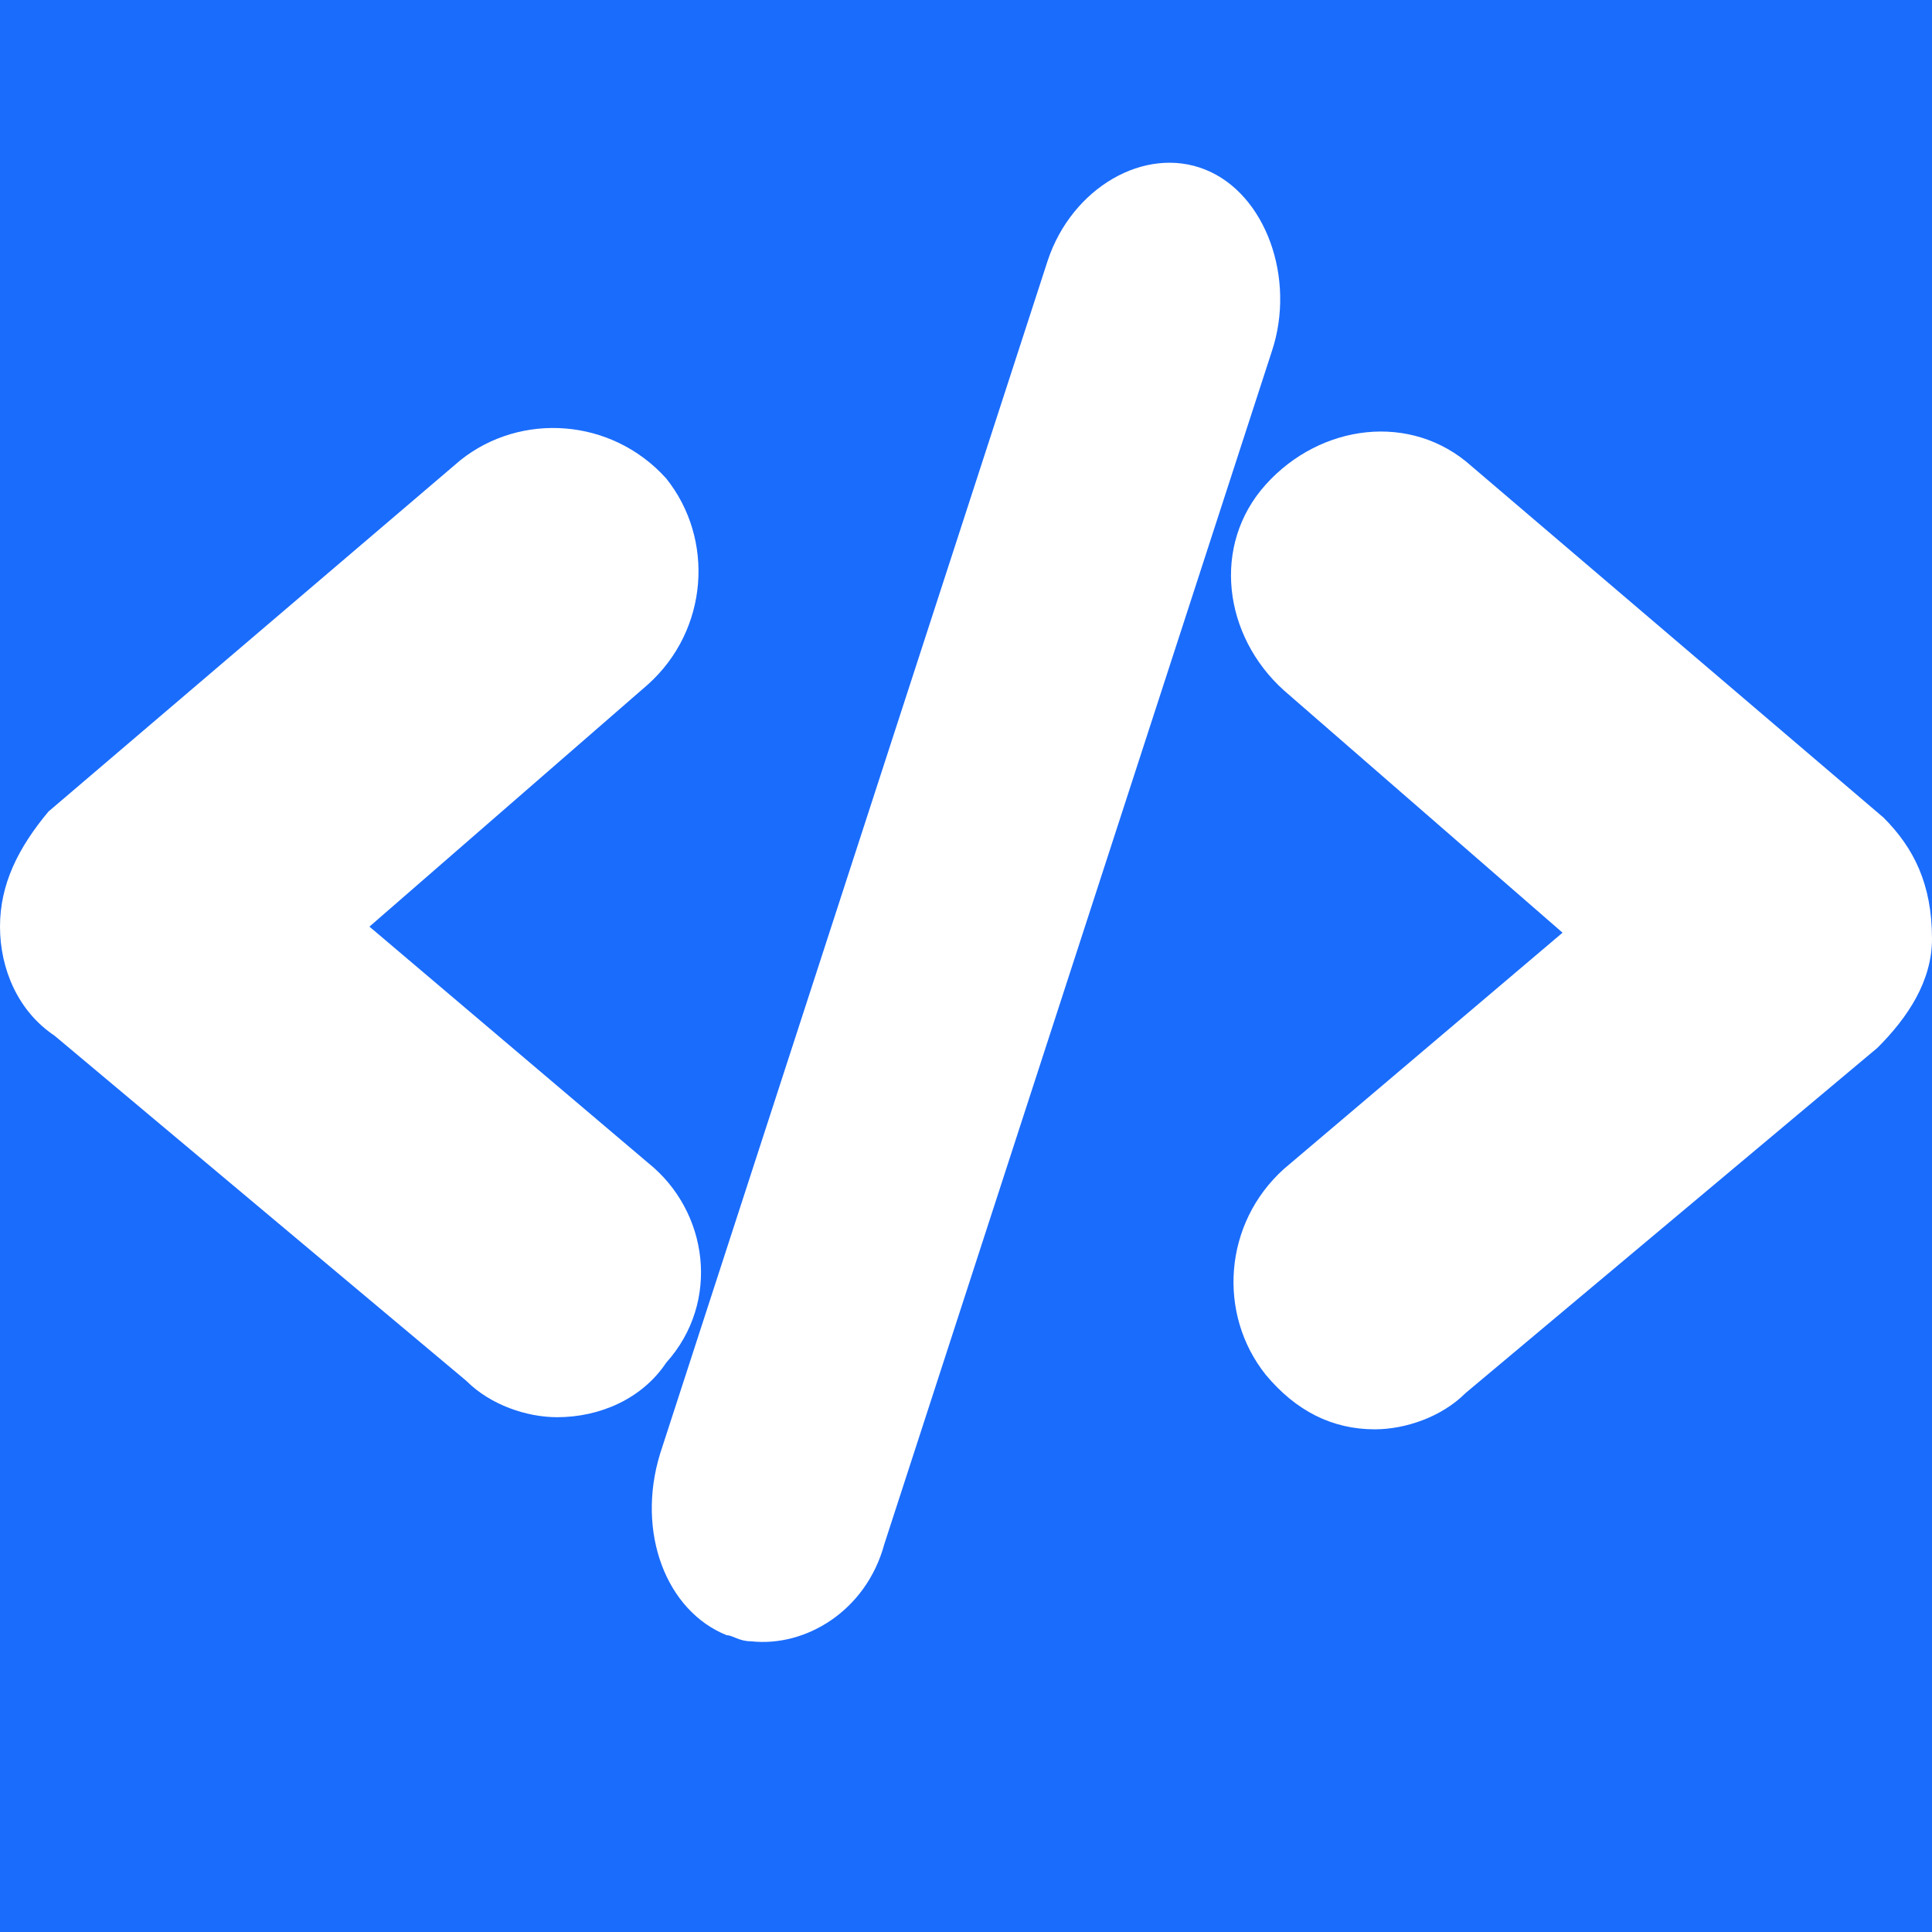
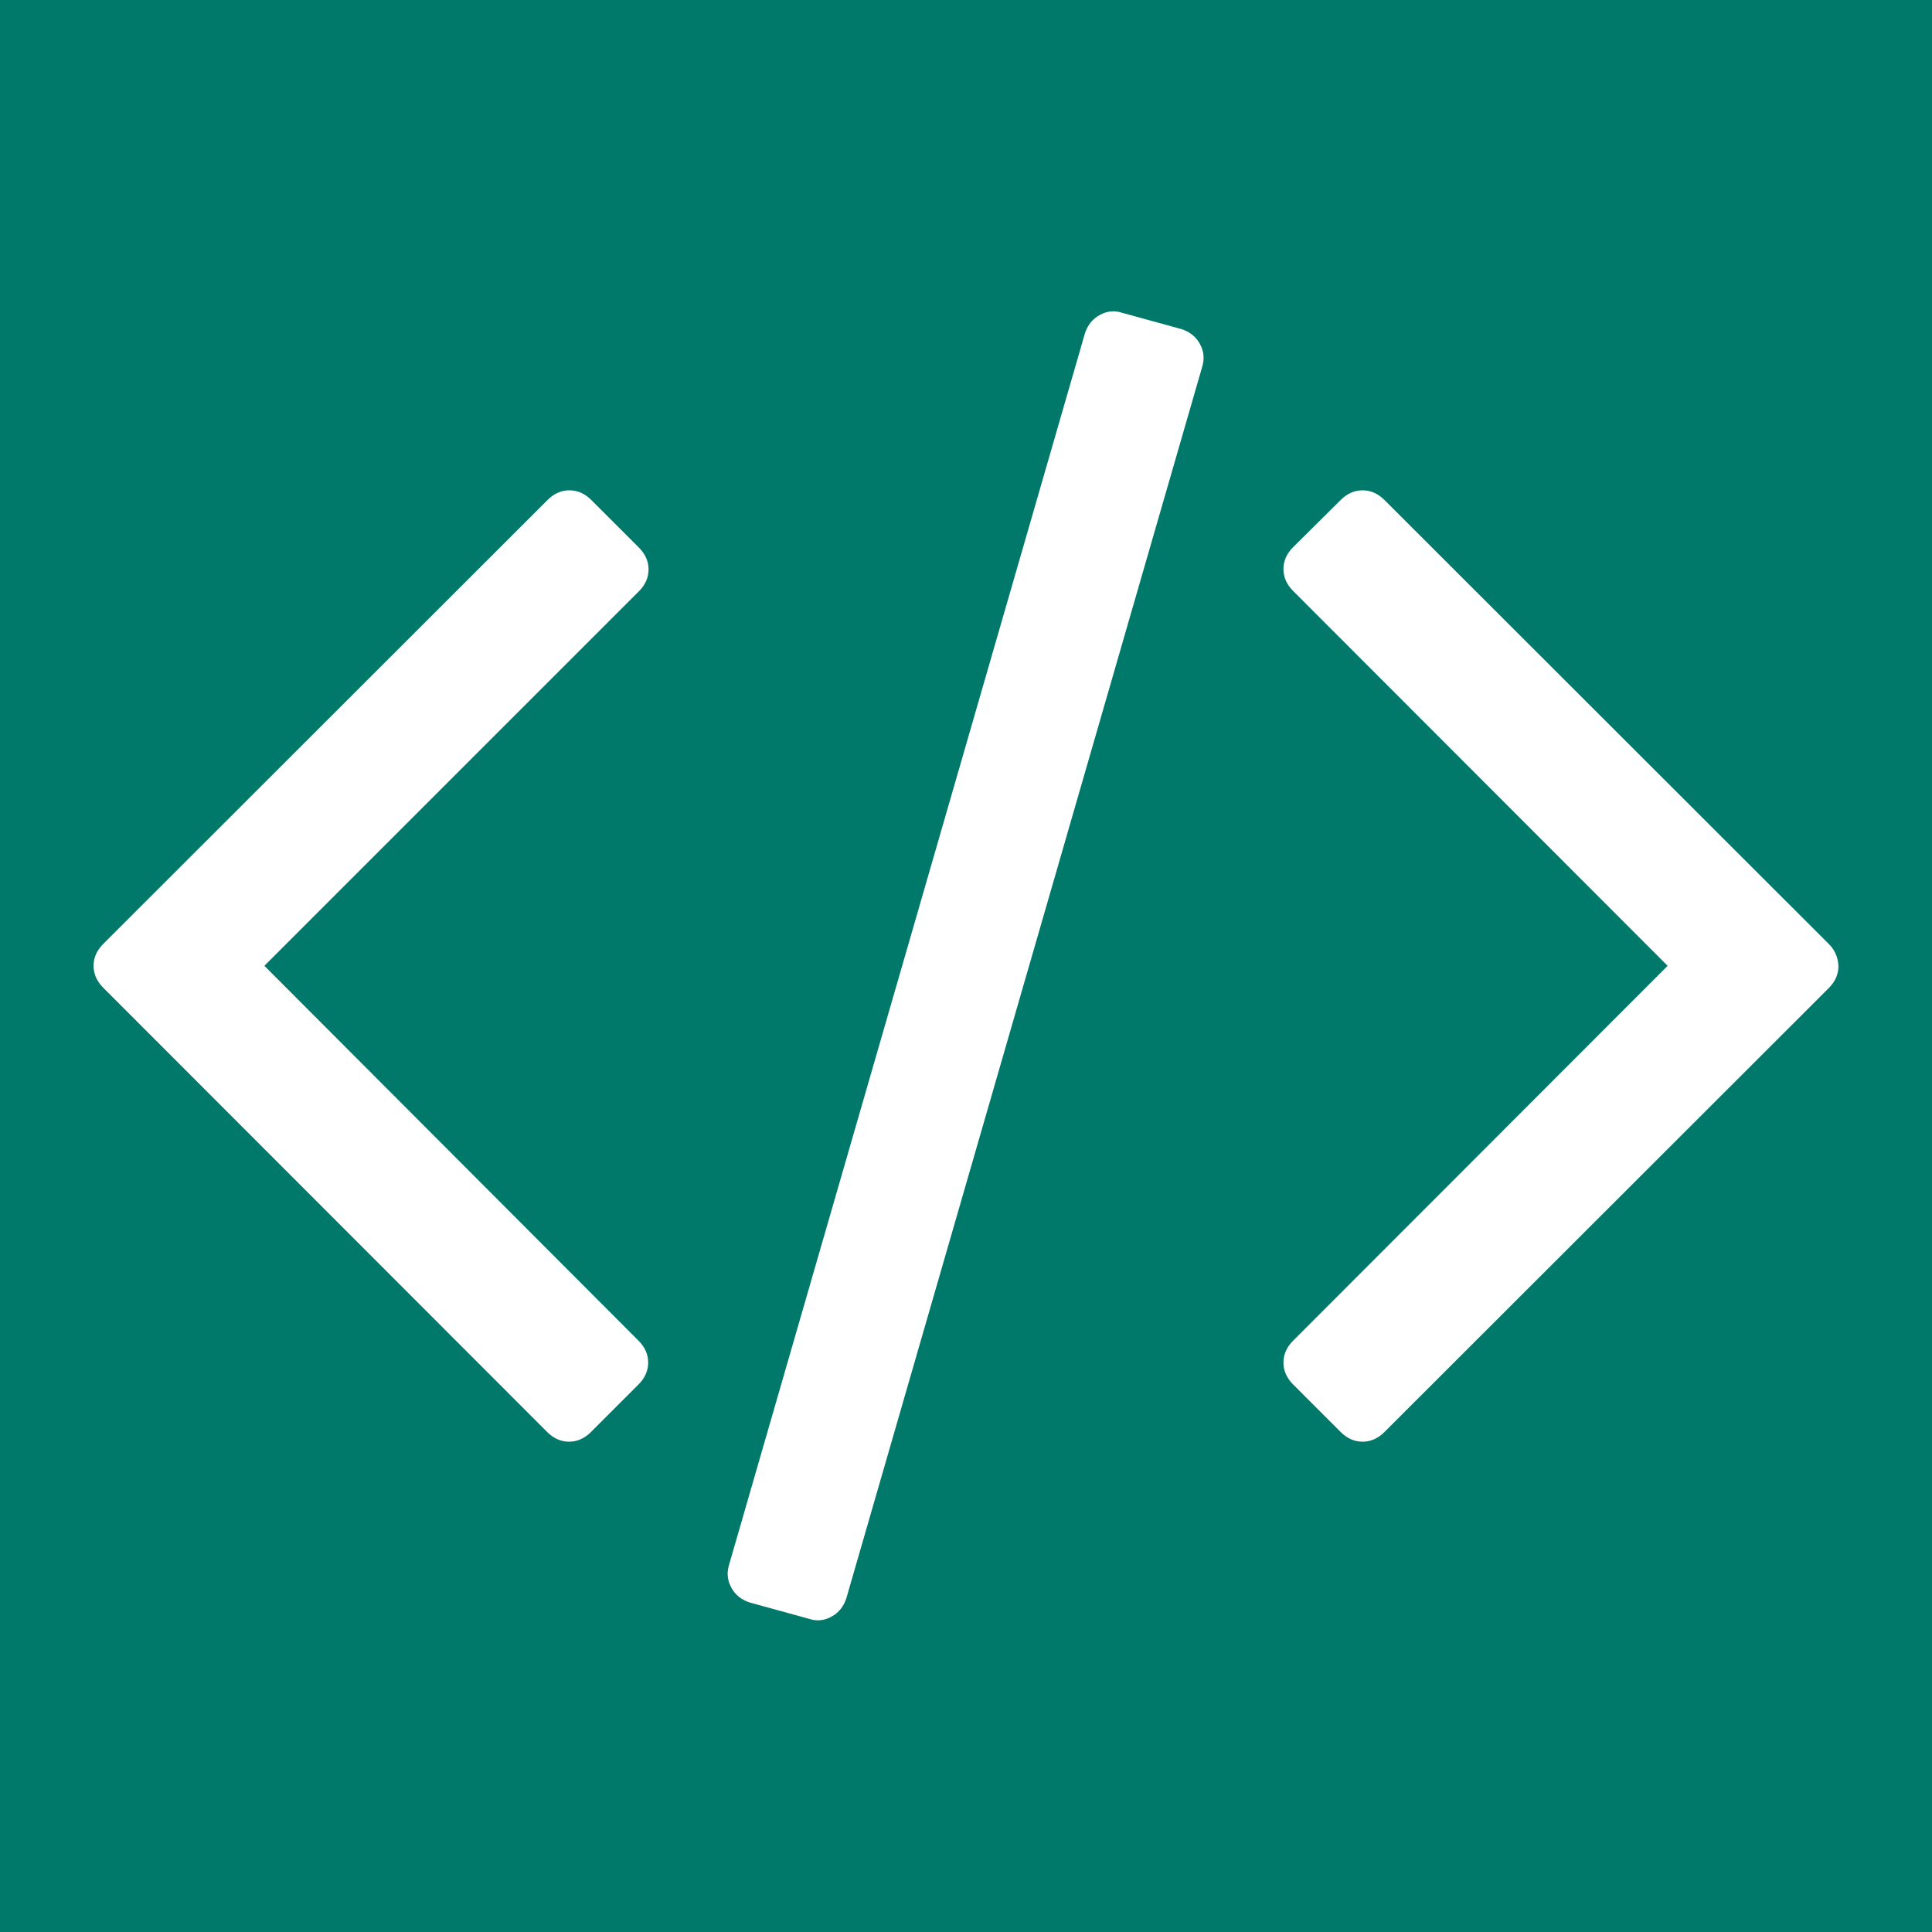
- <svg xmlns="http://www.w3.org/2000/svg" version="1.1" id="Capa_1" x="0px" y="0px" viewBox="0 0 31.9 31.9" enable-background="new 0 0 31.9 31.9" xml:space="preserve">
-   <rect x="0" y="0" fill="#1A6CFC" width="31.9" height="31.9" />
-   <path fill="#FFFFFF" d="M10.7,19.2l-4.6-3.9l4.6-4c1-0.9,1.1-2.4,0.3-3.4c-0.9-1-2.4-1.1-3.4-0.3l-6.8,5.8C0.3,14,0,14.6,0,15.3  c0,0.7,0.3,1.4,0.9,1.8l6.8,5.7c0.4,0.4,1,0.6,1.5,0.6c0.7,0,1.4-0.3,1.8-0.9C11.9,21.5,11.7,20,10.7,19.2z" />
-   <path fill="#FFFFFF" d="M31.1,13.5l-6.8-5.8c-1-0.9-2.5-0.7-3.4,0.3c-0.9,1-0.7,2.5,0.3,3.4l4.6,4l-4.6,3.9c-1,0.9-1.1,2.4-0.3,3.4  c0.5,0.6,1.1,0.9,1.8,0.9c0.5,0,1.1-0.2,1.5-0.6l6.8-5.7c0.5-0.5,0.9-1.1,0.9-1.8C31.9,14.6,31.6,14,31.1,13.5z" />
-   <path fill="#FFFFFF" d="M19.9,2.8c-1-0.4-2.2,0.3-2.6,1.5L10.9,24c-0.4,1.3,0.1,2.6,1.1,3c0.1,0,0.2,0.1,0.4,0.1  c0.9,0.1,1.9-0.5,2.2-1.6L21,5.8C21.4,4.6,20.9,3.2,19.9,2.8z" />
+ <svg xmlns="http://www.w3.org/2000/svg" version="1.1" id="Capa_1" x="0px" y="0px" viewBox="0 0 522.5 522.5" enable-background="new 0 0 522.5 522.5" xml:space="preserve">
+   <rect fill="#00796B" width="522.5" height="522.5" />
+   <g>
+     <g>
+       <path fill="#FFFFFF" d="M319.5,89l-16-4.4c-2.1-0.7-4.1-0.5-6.1,0.6c-2,1.1-3.3,2.8-4,5l-96.2,332.9c-0.7,2.2-0.5,4.3,0.6,6.3    c1.1,2,2.8,3.3,5,4l16,4.4c2.1,0.7,4.1,0.5,6.1-0.6c2-1.1,3.3-2.8,4-5l96.2-332.9c0.7-2.2,0.5-4.3-0.6-6.3    C323.4,91,321.7,89.7,319.5,89z" />
+       <path fill="#FFFFFF" d="M175.4,154c0-2.2-0.9-4.2-2.6-5.9l-12.9-12.9c-1.7-1.7-3.7-2.6-5.9-2.6c-2.2,0-4.2,0.9-5.9,2.6L27.9,255.3    c-1.7,1.7-2.6,3.7-2.6,5.9c0,2.2,0.9,4.2,2.6,5.9L148,387.3c1.7,1.7,3.7,2.6,5.9,2.6s4.2-0.9,5.9-2.6l12.9-12.9    c1.7-1.7,2.6-3.7,2.6-5.9c0-2.2-0.9-4.2-2.6-5.9L71.5,261.2l101.3-101.3C174.5,158.2,175.4,156.2,175.4,154z" />
+       <path fill="#FFFFFF" d="M494.6,255.3L374.4,135.2c-1.7-1.7-3.7-2.6-5.9-2.6c-2.2,0-4.2,0.9-5.9,2.6L349.7,148    c-1.7,1.7-2.6,3.7-2.6,5.9c0,2.2,0.9,4.2,2.6,5.9L451,261.2L349.7,362.6c-1.7,1.7-2.6,3.7-2.6,5.9c0,2.2,0.9,4.2,2.6,5.9    l12.9,12.9c1.7,1.7,3.7,2.6,5.9,2.6c2.2,0,4.2-0.9,5.9-2.6l120.2-120.1c1.7-1.7,2.6-3.7,2.6-5.9C497.1,259,496.3,257,494.6,255.3z    " />
+     </g>
+   </g>
</svg>
